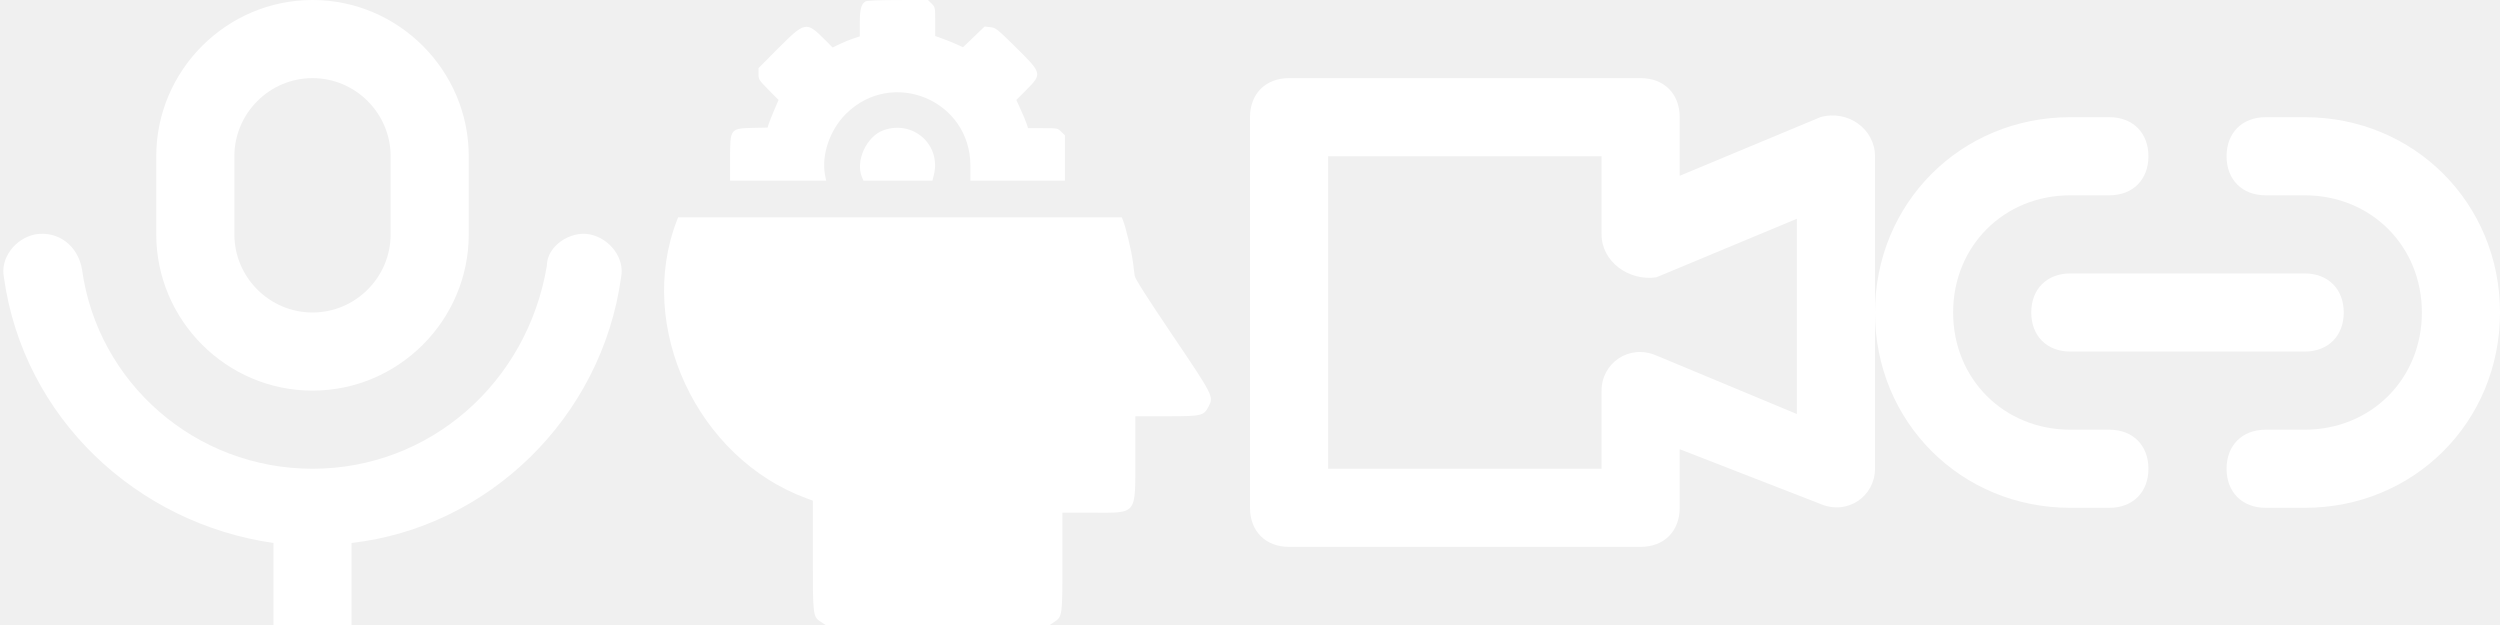
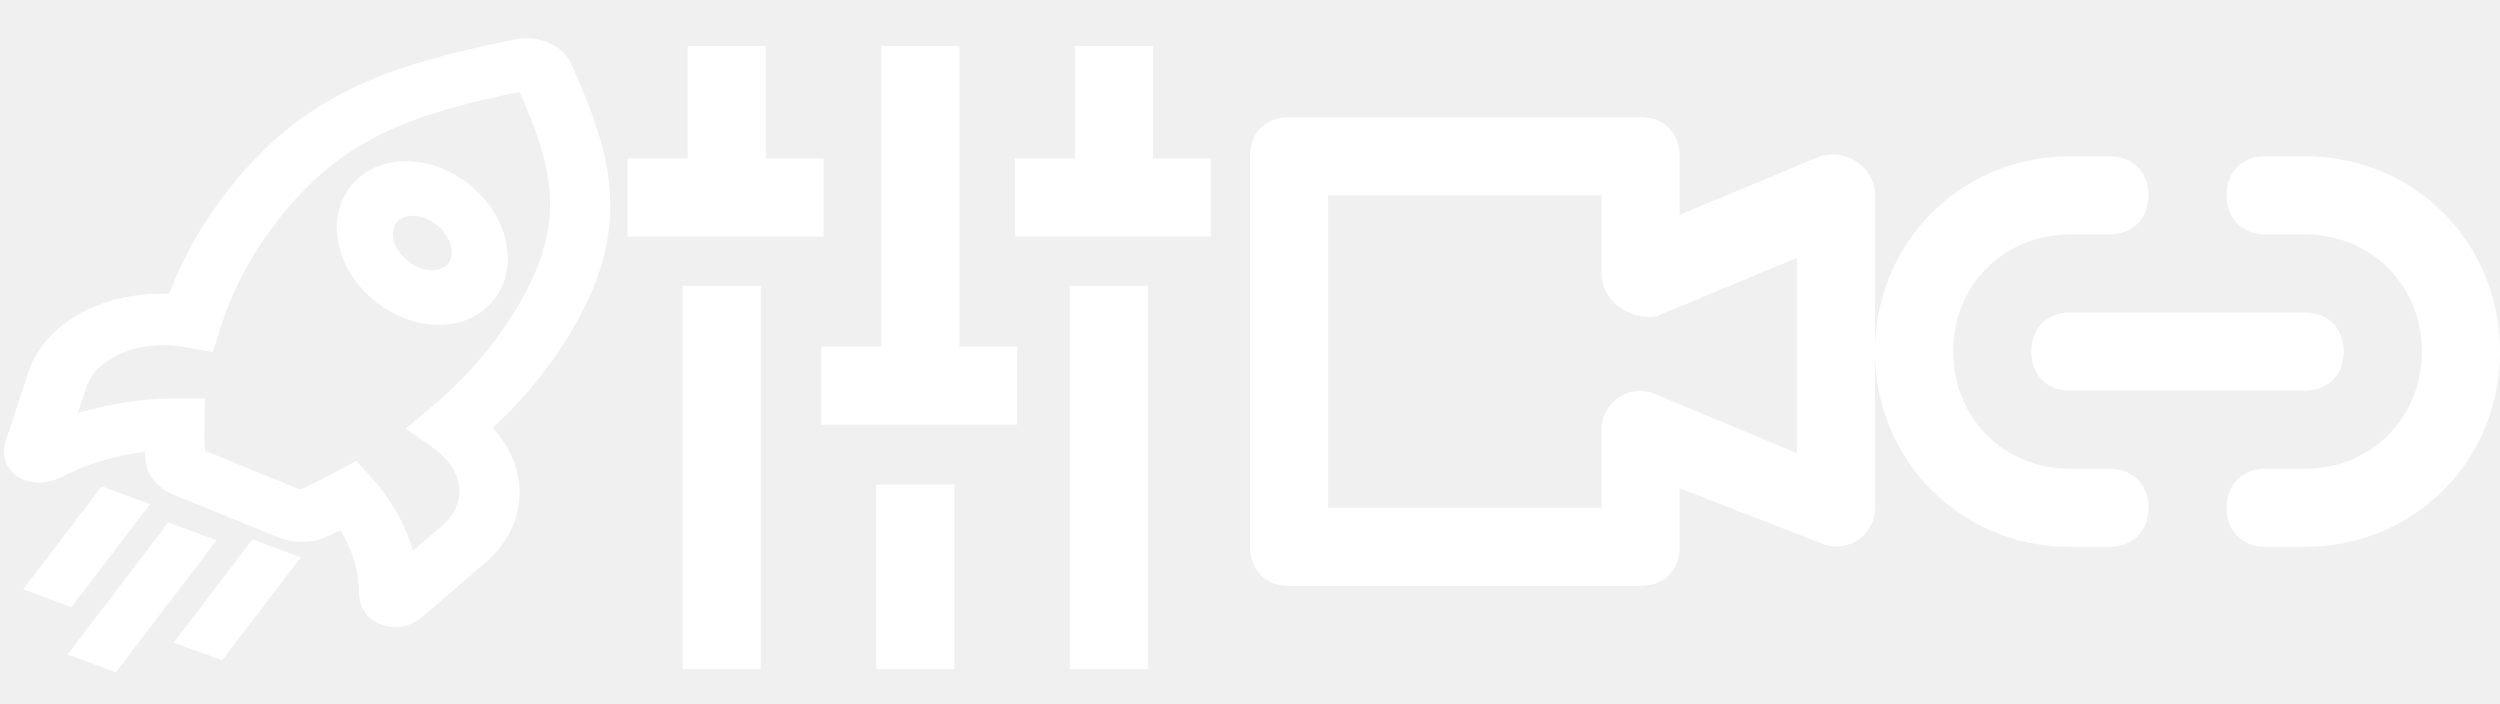
- <svg xmlns="http://www.w3.org/2000/svg" width="64px" height="16px" viewBox="0 0 64 16" version="1.1">
+ <svg xmlns="http://www.w3.org/2000/svg" width="64px" height="18px" viewBox="0 0 64 18" version="1.1">
  <g id="Page-1" stroke="none" stroke-width="1" fill="none" fill-rule="evenodd">
-     <g id="cd-sprite-2" fill="#FFFFFF">
-       <g id="Group" fill-rule="nonzero">
-         <path d="M8,10 C10.2,10 12,8.2 12,6 L12,4 C12,1.8 10.2,0 8,0 C5.8,0 4,1.8 4,4 L4,6 C4,8.2 5.8,10 8,10 Z M6,4 C6,2.9 6.9,2 8,2 C9.1,2 10,2.9 10,4 L10,6 C10,7.1 9.1,8 8,8 C6.9,8 6,7.1 6,6 L6,4 Z" id="Shape" />
-         <path d="M15.9,7.1 C16,6.6 15.6,6.1 15.1,6 C14.6,5.9 14,6.3 14,6.8 C13.5,9.8 11,12 8,12 C5,12 2.5,9.8 2.1,6.9 C2,6.3 1.5,5.9 0.9,6 C0.4,6.1 0,6.6 0.1,7.1 C0.6,10.7 3.5,13.4 7,13.9 L7,16 L9,16 L9,13.9 C12.5,13.5 15.4,10.7 15.9,7.1 Z" id="Path" />
+     <g id="cd-sprite-2" transform="translate(0, 1)">
+       <g id="projects" fill="#FFFFFF" fill-rule="nonzero" stroke="#FFFFFF">
+         <path d="M10.044,3.511 C9.122,3.704 8.717,4.627 9.139,5.57 C9.562,6.512 10.656,7.124 11.578,6.931 C12.5,6.739 12.905,5.815 12.483,4.873 C12.06,3.93 10.967,3.319 10.044,3.511 Z M11.271,6.247 C10.718,6.363 10.062,5.996 9.808,5.43 C9.554,4.865 9.798,4.311 10.351,4.195 C10.904,4.08 11.561,4.447 11.814,5.012 C12.068,5.578 11.824,6.132 11.271,6.247 Z" id="Shape" stroke-width="0.7" />
+         <path d="M14.305,0.783 C14.234,0.623 14.084,0.491 13.883,0.409 C13.682,0.328 13.455,0.307 13.241,0.352 C10.014,1.029 7.749,1.693 5.718,4.625 C5.234,5.324 4.849,6.084 4.57,6.888 C4.126,6.846 3.677,6.87 3.254,6.958 C2.153,7.188 1.334,7.813 1.062,8.631 L0.484,10.382 C0.411,10.602 0.459,10.774 0.624,10.893 C0.832,11.042 1.131,11.048 1.454,10.883 C1.794,10.709 2.352,10.469 3.078,10.317 C3.394,10.251 3.719,10.208 4.045,10.186 C4.052,10.468 4.069,10.68 4.083,10.798 C4.104,11.006 4.306,11.232 4.563,11.337 L7.3,12.447 C7.553,12.549 7.921,12.55 8.153,12.449 C8.288,12.391 8.527,12.283 8.837,12.129 C9.435,12.942 9.536,13.735 9.54,14.16 C9.541,14.239 9.542,14.478 9.792,14.619 C9.926,14.695 10.095,14.719 10.257,14.686 C10.386,14.659 10.507,14.596 10.625,14.493 L12.194,13.143 C13.247,12.236 13.188,10.883 12.108,9.943 C12.823,9.315 13.429,8.643 13.911,7.947 C15.94,5.014 15.384,3.207 14.305,0.783 Z M11.223,9.73 L10.961,9.948 L11.265,10.16 C12.275,10.863 12.398,11.991 11.545,12.725 L10.348,13.752 C10.27,13.166 10.022,12.336 9.3,11.521 L9.048,11.236 L8.694,11.425 C8.23,11.673 7.872,11.835 7.674,11.907 L4.919,10.782 C4.903,10.63 4.875,10.311 4.884,9.881 L4.89,9.551 L4.441,9.551 C3.331,9.552 2.18,9.833 1.435,10.142 L1.877,8.806 C2.08,8.193 2.694,7.725 3.519,7.553 C3.933,7.467 4.379,7.463 4.807,7.542 L5.207,7.616 L5.298,7.327 C5.566,6.469 5.96,5.662 6.468,4.928 C8.359,2.196 10.39,1.601 13.507,0.946 C14.55,3.289 15.048,4.909 13.156,7.639 C12.652,8.373 12,9.077 11.223,9.73 Z" id="Shape" stroke-width="0.7" />
+         <polygon id="Rectangle" stroke-width="0.5" points="2.133 15.636 4.394 12.674 5.14 12.95 2.879 15.913" />
+         <polygon id="Rectangle" stroke-width="0.5" points="0.995 13.97 2.691 11.749 3.436 12.025 1.74 14.247" />
+         <polygon id="Rectangle" stroke-width="0.5" points="5.599 15.607 4.853 15.331 6.549 13.109 7.295 13.385" />
      </g>
-       <g id="Group" transform="translate(16, 0)">
-         <path d="M6.161,0.034 C6.047,0.1 6.011,0.233 6.011,0.59 L6.011,0.932 L5.845,0.986 C5.754,1.015 5.597,1.079 5.497,1.128 L5.315,1.216 L5.123,1.023 C4.638,0.538 4.614,0.543 3.9,1.259 L3.418,1.743 L3.418,1.891 C3.418,2.034 3.426,2.048 3.674,2.299 L3.931,2.559 L3.82,2.818 C3.759,2.961 3.696,3.12 3.679,3.172 L3.65,3.266 L3.304,3.273 C2.688,3.287 2.69,3.284 2.69,4.07 L2.69,4.625 L3.919,4.625 L5.149,4.625 L5.123,4.492 C5.021,3.974 5.242,3.325 5.659,2.912 C6.85,1.736 8.842,2.568 8.842,4.242 L8.842,4.625 L10.052,4.625 L11.262,4.625 L11.262,4.044 L11.262,3.464 L11.169,3.373 C11.077,3.282 11.075,3.281 10.697,3.281 L10.318,3.281 L10.28,3.164 C10.259,3.1 10.191,2.937 10.129,2.803 L10.018,2.559 L10.273,2.303 C10.684,1.89 10.681,1.878 10.001,1.207 C9.521,0.734 9.492,0.711 9.352,0.696 L9.206,0.679 L8.929,0.945 L8.652,1.21 L8.494,1.137 C8.407,1.096 8.247,1.032 8.138,0.993 L7.941,0.922 L7.941,0.553 C7.941,0.185 7.94,0.182 7.848,0.091 L7.756,0 L6.986,0.001 C6.523,0.002 6.195,0.015 6.161,0.034 M6.622,3.332 C6.182,3.487 5.89,4.123 6.068,4.539 L6.105,4.625 L6.987,4.625 L7.87,4.625 L7.905,4.486 C8.102,3.713 7.383,3.066 6.622,3.332 M1.327,5.648 C0.28,8.361 1.845,11.721 4.636,12.753 L4.809,12.817 L4.809,14.229 C4.809,15.803 4.807,15.784 5.028,15.929 L5.135,16 L8.004,16 L10.873,16 L10.98,15.929 C11.198,15.785 11.198,15.785 11.198,14.383 L11.198,13.125 L11.969,13.125 C13.124,13.125 13.064,13.202 13.064,11.711 L13.065,10.656 L13.866,10.656 C14.768,10.656 14.814,10.646 14.94,10.406 C15.073,10.152 15.068,10.142 14.017,8.583 C13.345,7.587 13.058,7.136 13.049,7.061 C13.041,7.002 13.019,6.834 13,6.688 C12.968,6.434 12.823,5.832 12.752,5.648 L12.718,5.563 L7.039,5.563 L1.36,5.563 L1.327,5.648" id="path0" />
+       <g id="skills" transform="translate(16, 0)" stroke="#FFFFFF" stroke-linecap="square" stroke-width="2">
+         <line x1="1.068" y1="4.056" x2="4.082" y2="4.056" id="Line-2" />
+         <line x1="2.604" y1="1.179" x2="2.604" y2="3.699" id="Line-2" />
+         <line x1="6.024" y1="8.872" x2="9.038" y2="8.872" id="Line-2" />
+         <line x1="7.56" y1="1.179" x2="7.56" y2="8.515" id="Line-2" />
+         <line x1="2.475" y1="7.319" x2="2.475" y2="15.129" id="Line-2" />
+         <line x1="12.387" y1="7.319" x2="12.387" y2="15.129" id="Line-2" />
+         <line x1="10.98" y1="4.056" x2="13.994" y2="4.056" id="Line-2" />
+         <line x1="12.516" y1="1.179" x2="12.516" y2="3.699" id="Line-2" />
+         <line x1="7.431" y1="12.406" x2="7.431" y2="15.129" id="Line-2" />
      </g>
-       <g id="Group" transform="translate(32, 2)" fill-rule="nonzero">
+       <g id="Group" transform="translate(32, 2)" fill="#FFFFFF" fill-rule="nonzero">
        <path d="M10,12 L1,12 C0.4,12 0,11.6 0,11 L0,1 C0,0.4 0.4,0 1,0 L10,0 C10.6,0 11,0.4 11,1 L11,2.5 L14.6,1 C15.3,0.8 16,1.3 16,2 L16,10 C16,10.7 15.3,11.2 14.6,10.9 L11,9.5 L11,11 C11,11.6 10.6,12 10,12 Z M2,10 L9,10 L9,8 C9,7.3 9.7,6.8 10.4,7.1 L14,8.6 L14,3.6 L10.4,5.1 C9.7,5.2 9,4.7 9,4 L9,2 L2,2 L2,10 Z" id="Shape" />
      </g>
-       <g id="Group" transform="translate(48, 3)" fill-rule="nonzero">
+       <g id="Group" transform="translate(48, 3)" fill="#FFFFFF" fill-rule="nonzero">
        <path d="M11,0 L10,0 C9.4,0 9,0.4 9,1 C9,1.6 9.4,2 10,2 L11,2 C12.7,2 14,3.3 14,5 C14,6.7 12.7,8 11,8 L10,8 C9.4,8 9,8.4 9,9 C9,9.6 9.4,10 10,10 L11,10 C13.8,10 16,7.8 16,5 C16,2.2 13.8,0 11,0 Z" id="Path" />
        <path d="M6,8 L5,8 C3.3,8 2,6.7 2,5 C2,3.3 3.3,2 5,2 L6,2 C6.6,2 7,1.6 7,1 C7,0.4 6.6,0 6,0 L5,0 C2.2,0 0,2.2 0,5 C0,7.8 2.2,10 5,10 L6,10 C6.6,10 7,9.6 7,9 C7,8.4 6.6,8 6,8 Z" id="Path" />
        <path d="M4,5 C4,5.6 4.4,6 5,6 L11,6 C11.6,6 12,5.6 12,5 C12,4.4 11.6,4 11,4 L5,4 C4.4,4 4,4.4 4,5 Z" id="Path" />
      </g>
    </g>
  </g>
</svg>
